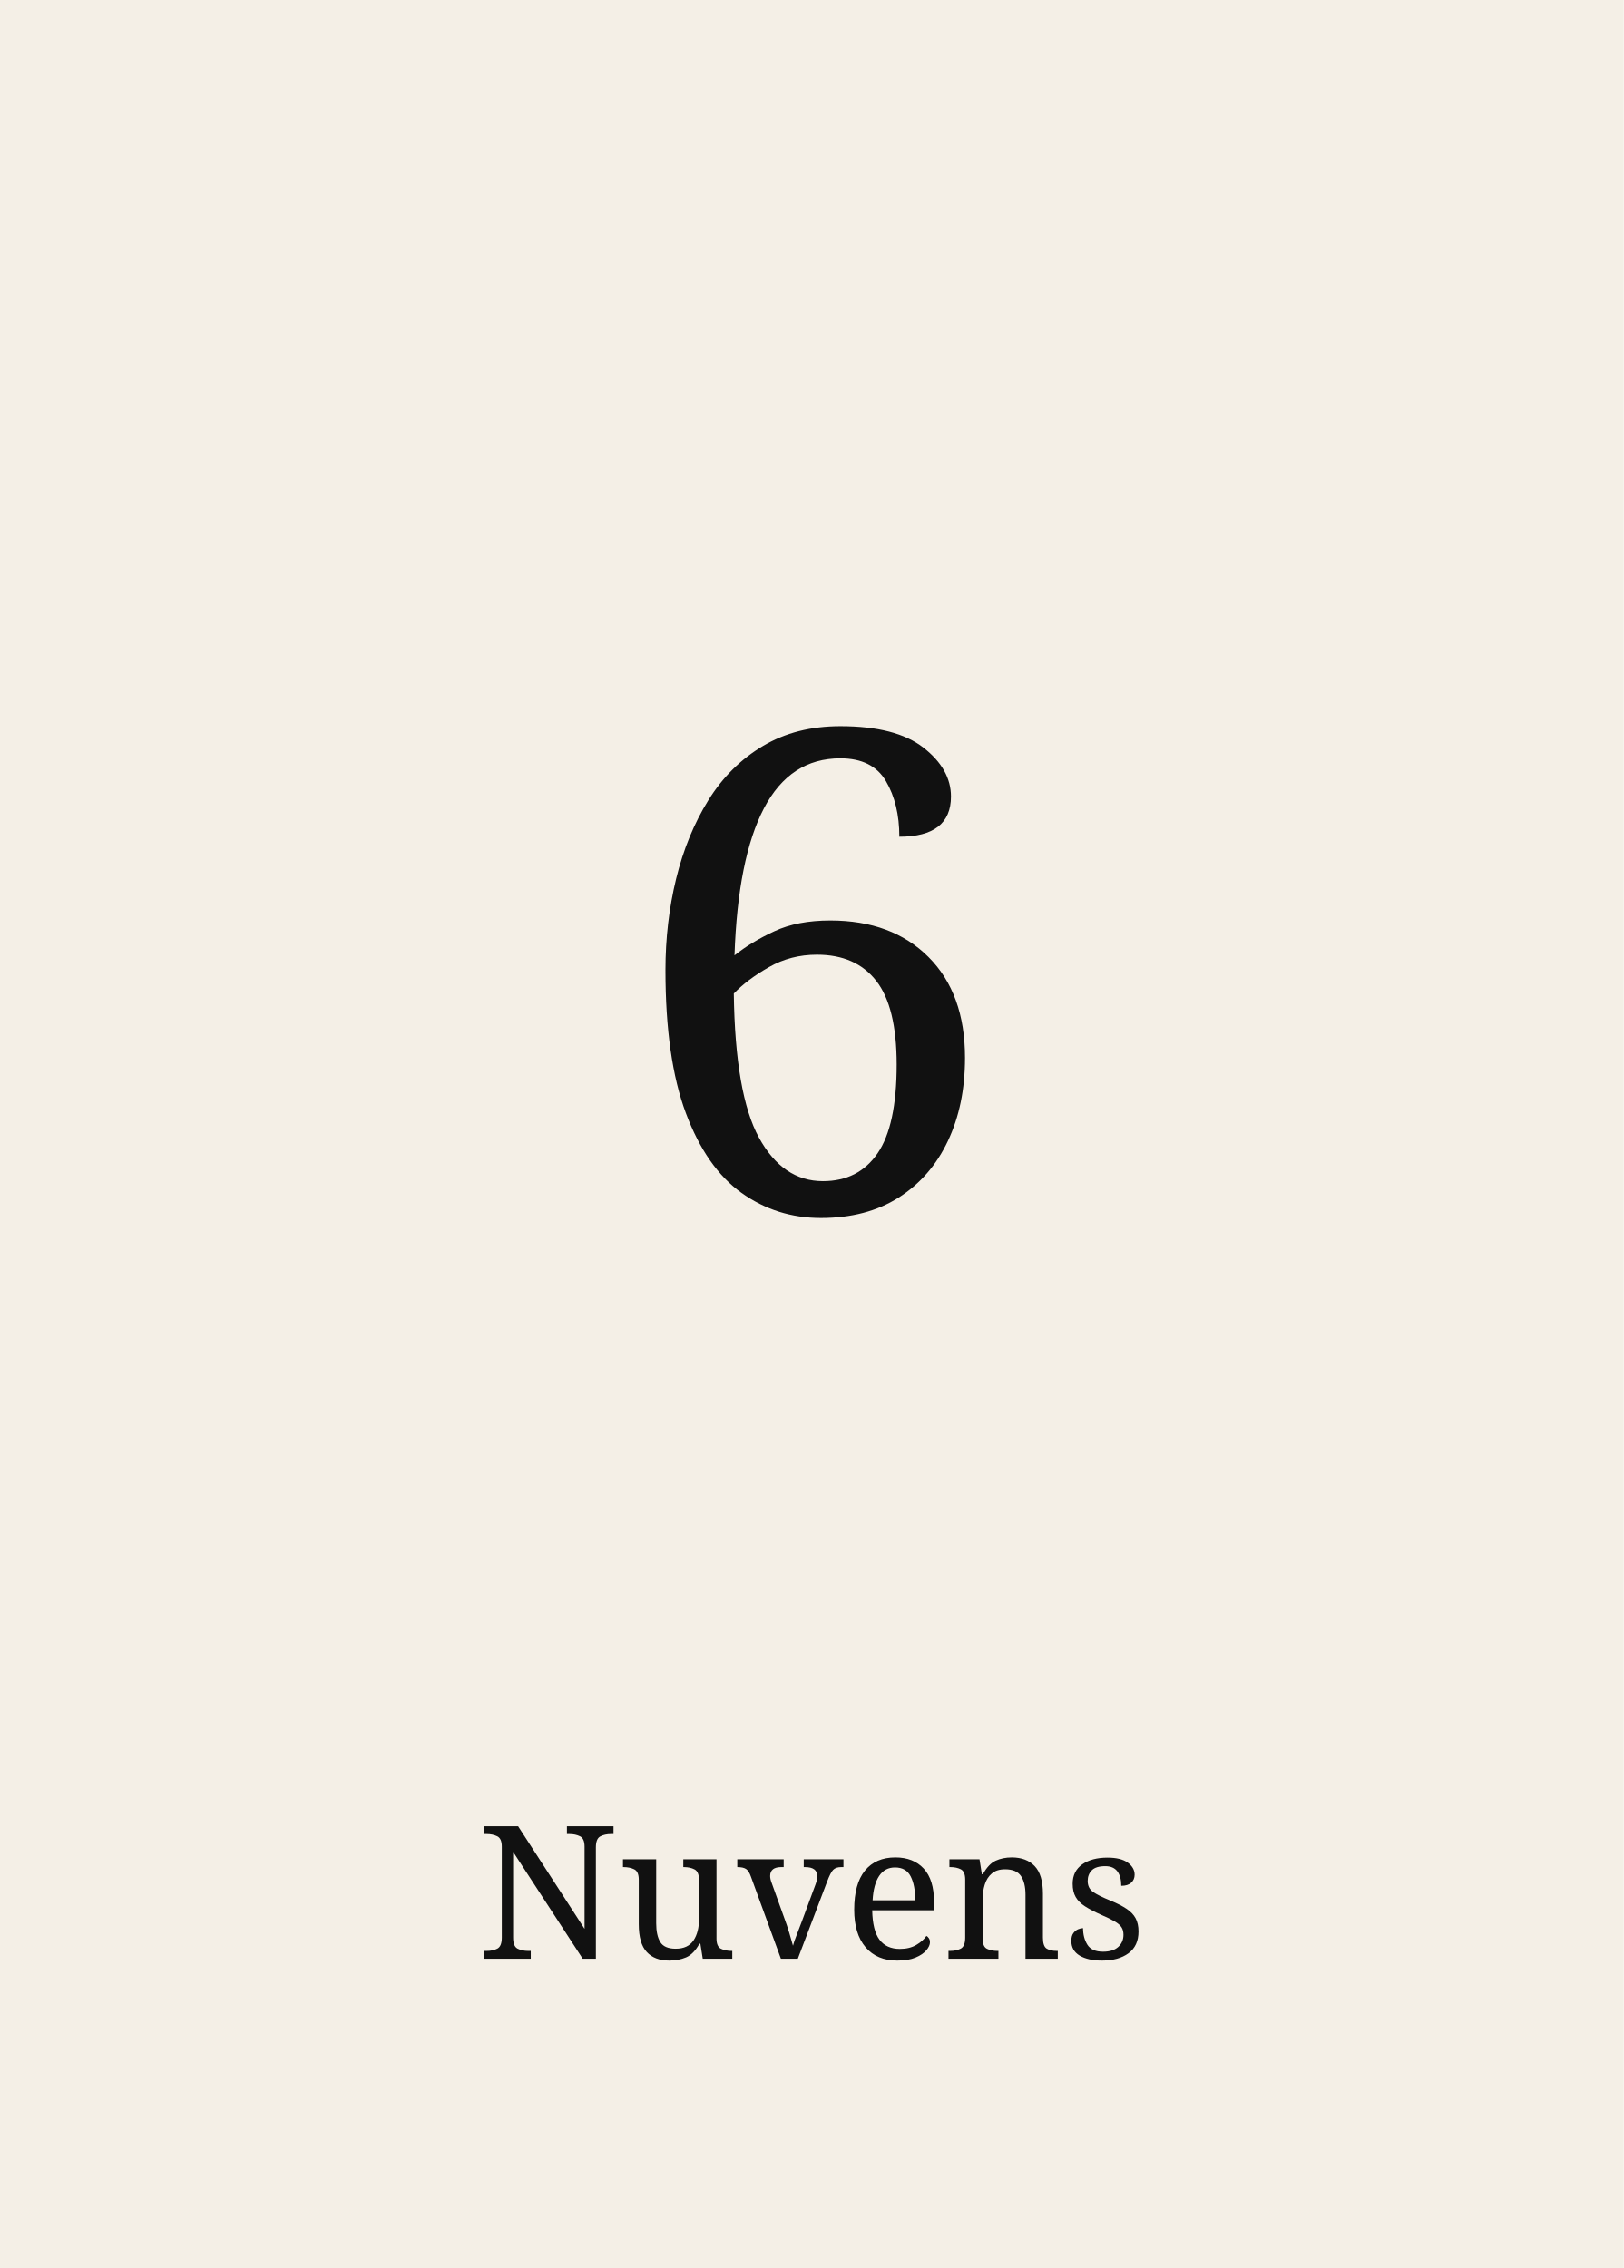
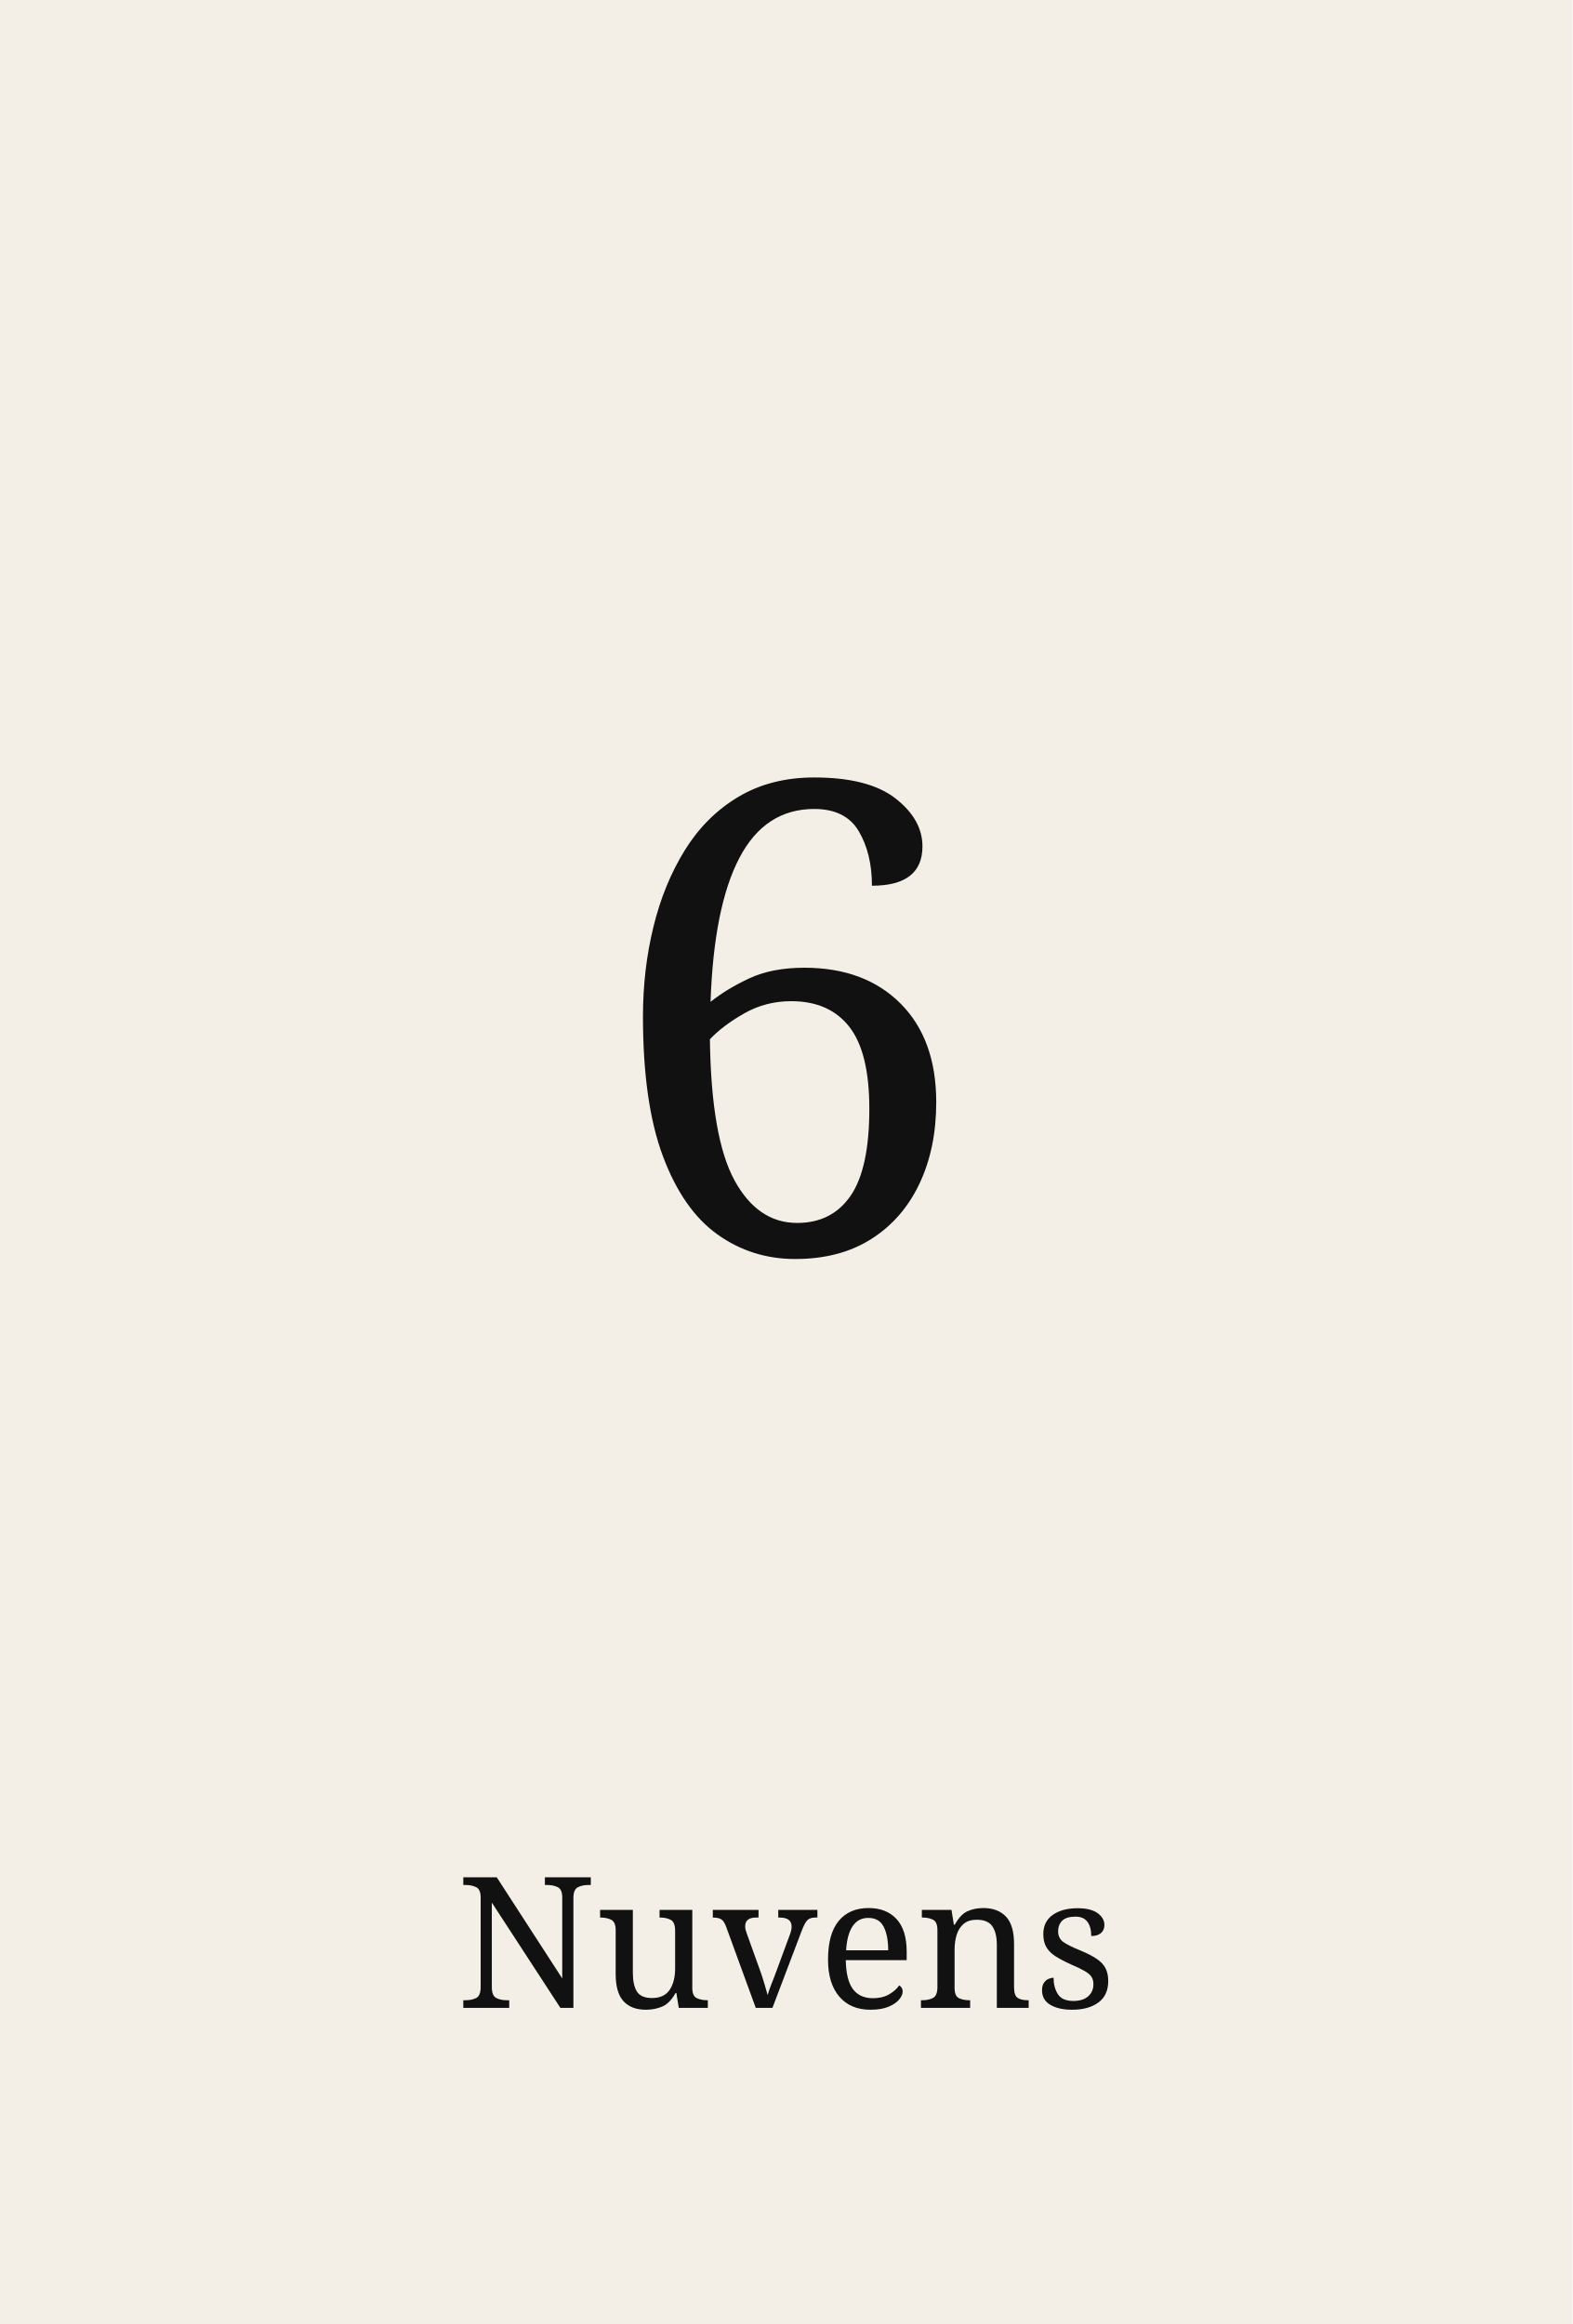
- <svg xmlns="http://www.w3.org/2000/svg" width="630" height="880" viewBox="0 0 630 880">
-   <rect width="630" height="880" fill="#f4efe6" />
+ <svg xmlns="http://www.w3.org/2000/svg" width="791" height="1169" viewBox="0 0 791 1169">
+   <rect width="791" height="1169" fill="#f4efe6" />
  <g font-family="Georgia, serif" fill="#111" text-anchor="middle">
-     <text x="315" y="470" font-size="260">6</text>
-     <text x="315" y="760" font-size="72">Nuvens</text>
+     <text x="395.5" y="630" font-size="330">6</text>
+     <text x="395.5" y="1010" font-size="92">Nuvens</text>
  </g>
</svg>
